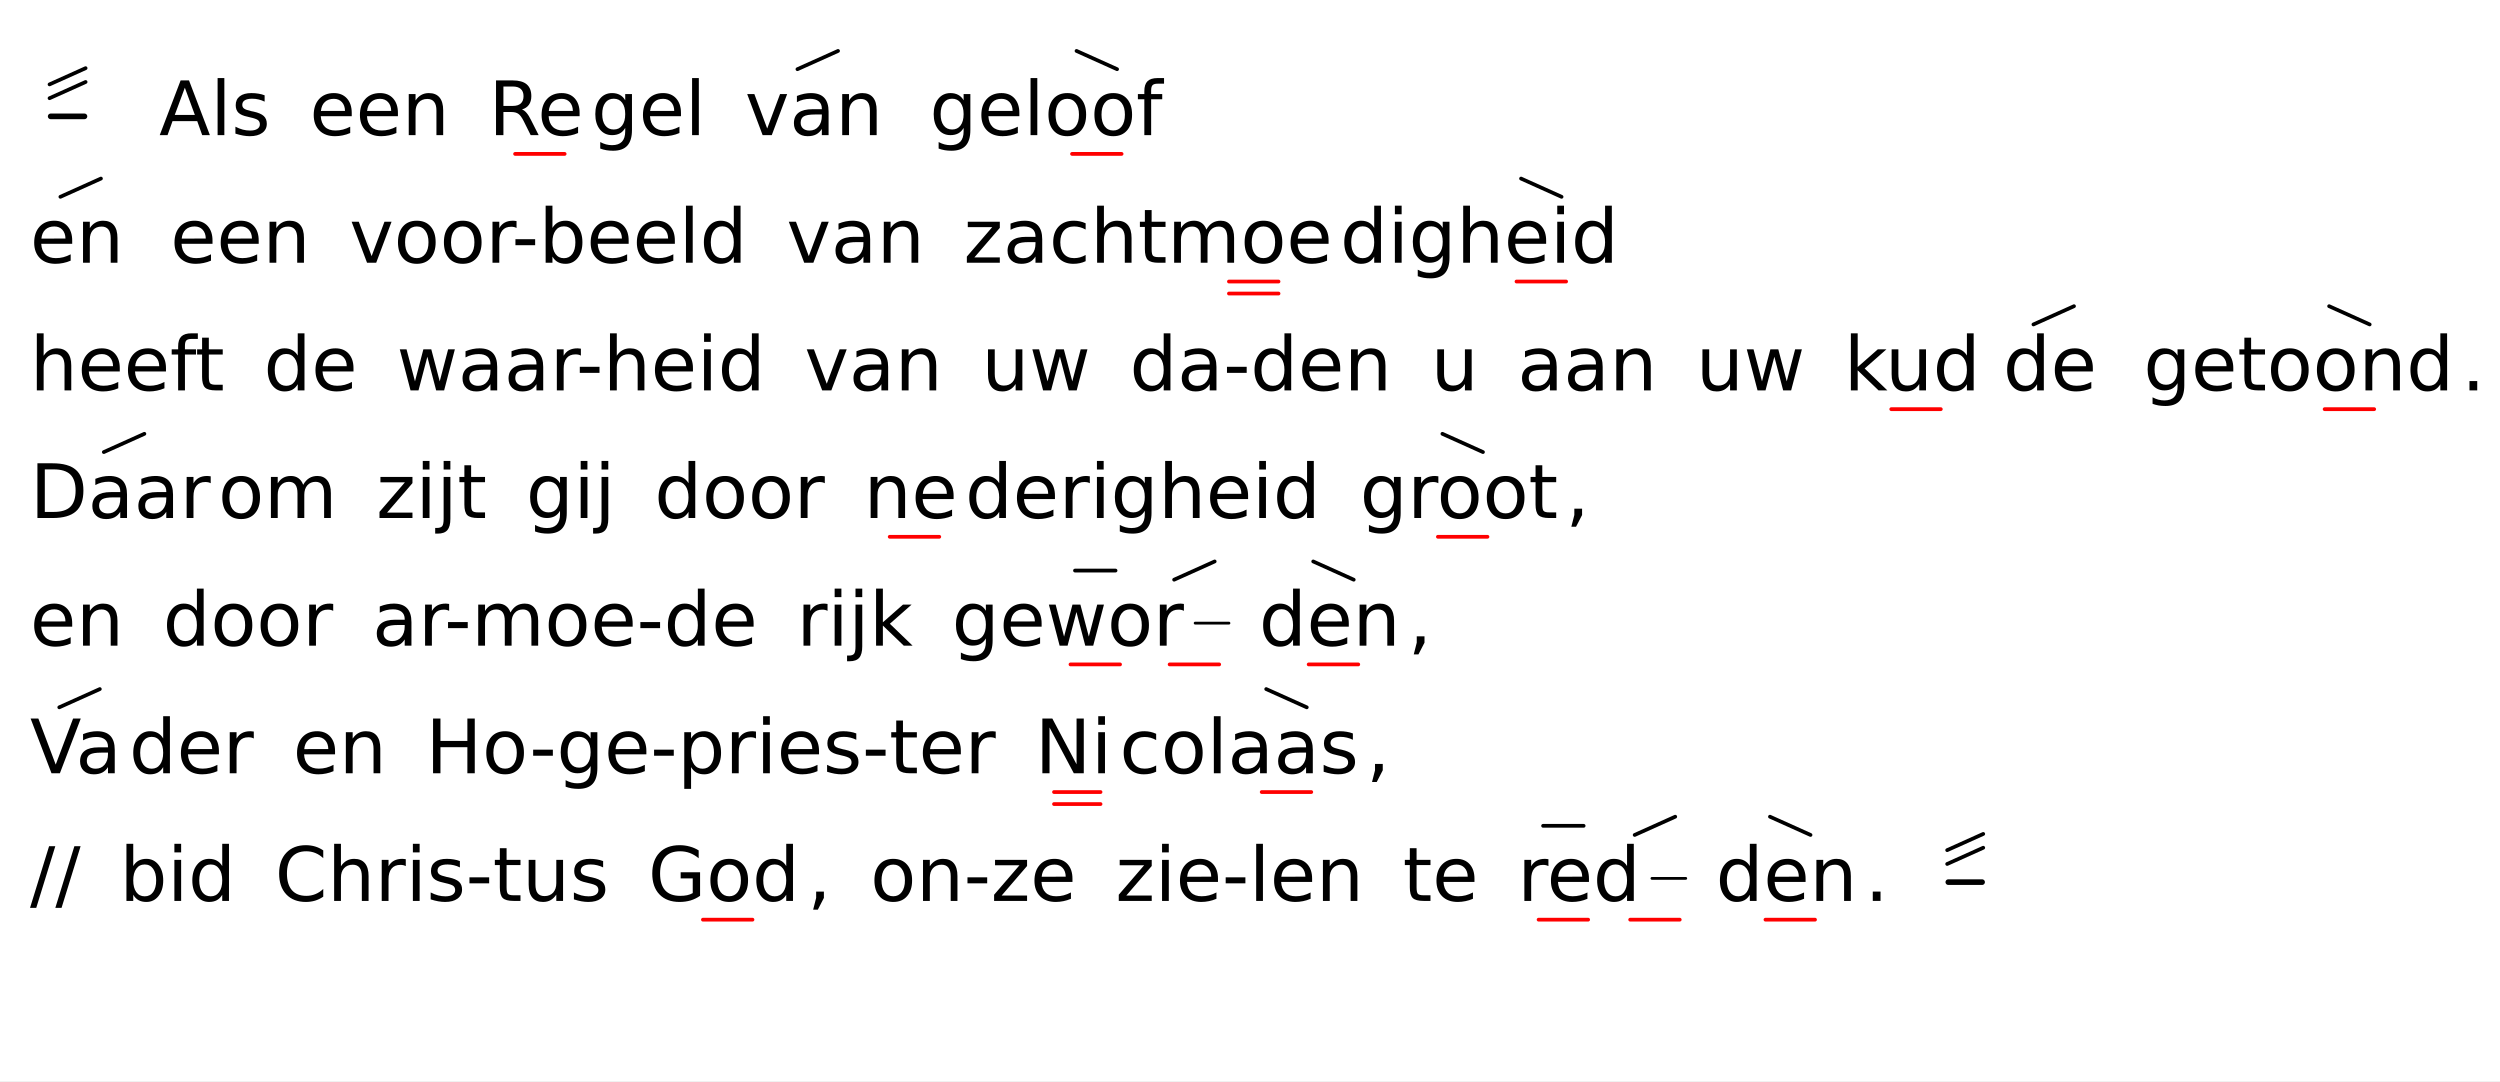
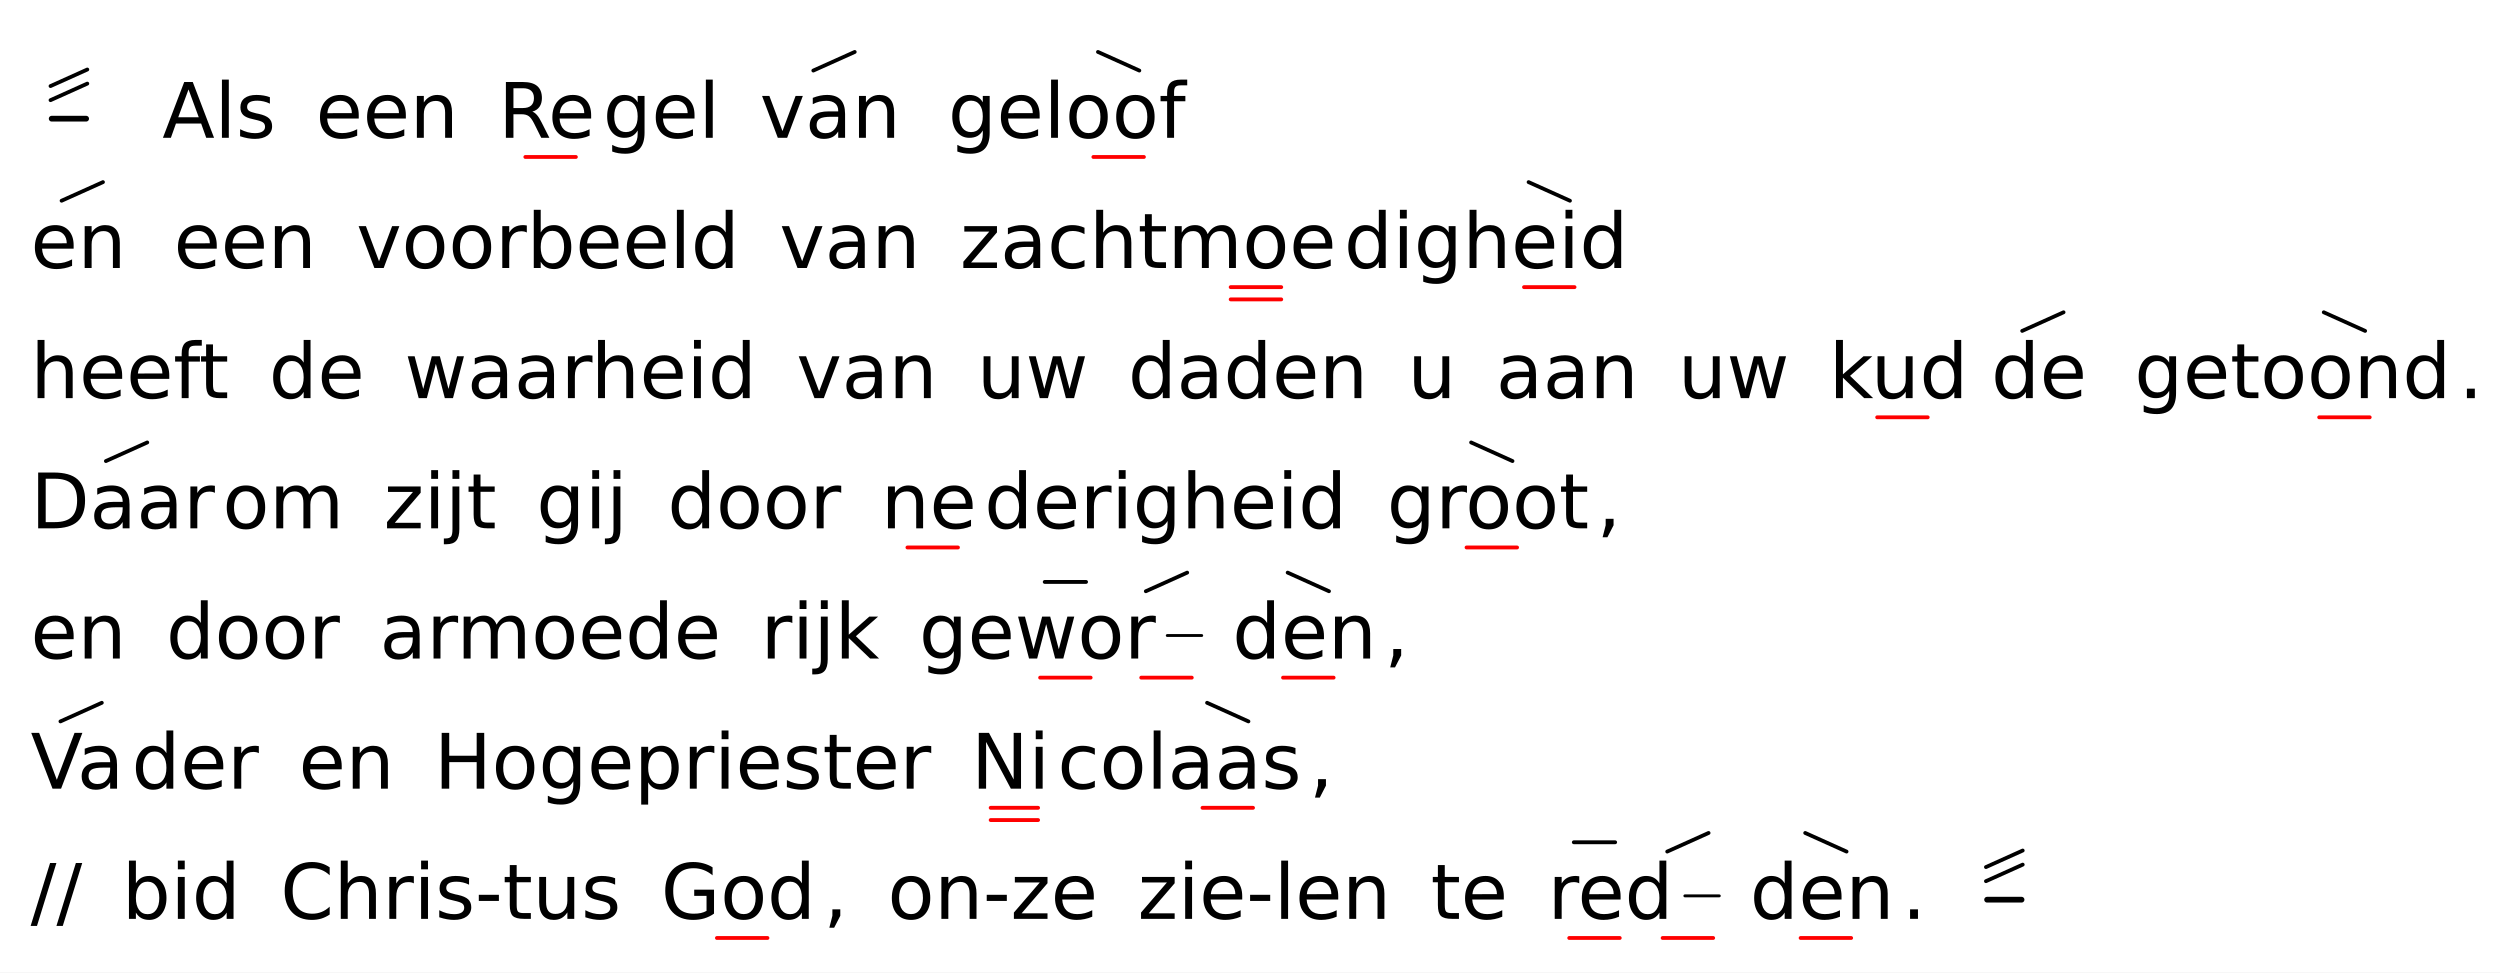
- <svg xmlns="http://www.w3.org/2000/svg" class="vsa-svg" width="666" height="288" viewBox="0 0 666 288">
+ <svg xmlns="http://www.w3.org/2000/svg" class="vsa-svg" width="653" height="254" viewBox="0 0 653 254">
  <rect width="100%" height="100%" fill="white" />
  <g class="vsa-score">
    <g class="vsa-line" data-vsa-line="1">
      <g class="vsa-unit vsa-pitch-marker" data-vsa-unit="1">
        <g class="vsa-pitch-marker-upper-glyph vsa-upper-glyphs">
          <line class="vsa-glyph vsa-upper-glyph vsa-glyph-rise" x1="13.20" y1="26.16" x2="22.80" y2="21.84" stroke="black" stroke-width="1.00" stroke-linecap="round" />
          <line class="vsa-glyph vsa-upper-glyph vsa-glyph-rise" x1="13.20" y1="22.48" x2="22.80" y2="18.16" stroke="black" stroke-width="1.00" stroke-linecap="round" />
        </g>
        <line class="vsa-pitch-marker-dash" x1="13.50" y1="31.00" x2="22.50" y2="31.00" stroke="black" stroke-width="1.50" stroke-linecap="round" />
      </g>
      <g class="vsa-unit vsa-unit-text" data-vsa-unit="3">
        <text class="vsa-text vsa-free-text" x="42.40" y="36.00" xml:space="preserve" font-family="DejaVu Sans" font-size="20.00">Als</text>
      </g>
      <g class="vsa-unit vsa-unit-text" data-vsa-unit="5">
        <text class="vsa-text vsa-free-text" x="82.47" y="36.00" xml:space="preserve" font-family="DejaVu Sans" font-size="20.00">een</text>
      </g>
      <g class="vsa-unit vsa-unit-scope" data-vsa-unit="7">
        <text class="vsa-text vsa-sung-text" x="130.17" y="36.00" xml:space="preserve" font-family="DejaVu Sans" font-size="20.00">Re</text>
        <g class="vsa-glyph-group vsa-upper-glyphs">
</g>
        <g class="vsa-glyph-group vsa-lower-glyphs">
          <line class="vsa-glyph vsa-lower-glyph vsa-glyph-length" x1="137.22" y1="41.00" x2="150.42" y2="41.00" stroke="red" stroke-width="1.00" stroke-linecap="round" />
        </g>
      </g>
      <g class="vsa-unit vsa-unit-text" data-vsa-unit="8">
        <text class="vsa-text vsa-free-text" x="157.48" y="36.00" xml:space="preserve" font-family="DejaVu Sans" font-size="20.00">gel</text>
      </g>
      <g class="vsa-unit vsa-unit-scope" data-vsa-unit="10">
        <text class="vsa-text vsa-sung-text" x="198.46" y="36.00" xml:space="preserve" font-family="DejaVu Sans" font-size="20.00">van</text>
        <g class="vsa-glyph-group vsa-upper-glyphs">
          <line class="vsa-glyph vsa-upper-glyph vsa-glyph-rise" x1="212.44" y1="18.43" x2="223.25" y2="13.57" stroke="black" stroke-width="1.00" stroke-linecap="round" />
        </g>
        <g class="vsa-glyph-group vsa-lower-glyphs">
</g>
      </g>
      <g class="vsa-unit vsa-unit-text" data-vsa-unit="12">
        <text class="vsa-text vsa-free-text" x="247.63" y="36.00" xml:space="preserve" font-family="DejaVu Sans" font-size="20.00">ge</text>
      </g>
      <g class="vsa-unit vsa-unit-scope" data-vsa-unit="13">
        <text class="vsa-text vsa-sung-text" x="272.65" y="36.00" xml:space="preserve" font-family="DejaVu Sans" font-size="20.00">loof</text>
        <g class="vsa-glyph-group vsa-upper-glyphs">
          <line class="vsa-glyph vsa-upper-glyph vsa-glyph-fall" x1="286.79" y1="13.57" x2="297.59" y2="18.43" stroke="black" stroke-width="1.00" stroke-linecap="round" />
        </g>
        <g class="vsa-glyph-group vsa-lower-glyphs">
          <line class="vsa-glyph vsa-lower-glyph vsa-glyph-length" x1="285.59" y1="41.00" x2="298.79" y2="41.00" stroke="red" stroke-width="1.00" stroke-linecap="round" />
        </g>
      </g>
    </g>
    <g class="vsa-line" data-vsa-line="2">
      <g class="vsa-unit vsa-unit-scope" data-vsa-unit="1">
        <text class="vsa-text vsa-sung-text" x="8.00" y="70.00" xml:space="preserve" font-family="DejaVu Sans" font-size="20.00">en</text>
        <g class="vsa-glyph-group vsa-upper-glyphs">
          <line class="vsa-glyph vsa-upper-glyph vsa-glyph-rise" x1="16.09" y1="52.43" x2="26.89" y2="47.57" stroke="black" stroke-width="1.00" stroke-linecap="round" />
        </g>
        <g class="vsa-glyph-group vsa-lower-glyphs">
</g>
      </g>
      <g class="vsa-unit vsa-unit-text" data-vsa-unit="3">
        <text class="vsa-text vsa-free-text" x="45.38" y="70.00" xml:space="preserve" font-family="DejaVu Sans" font-size="20.00">een</text>
      </g>
      <g class="vsa-unit vsa-unit-text" data-vsa-unit="5">
-         <text class="vsa-text vsa-free-text" x="93.08" y="70.00" xml:space="preserve" font-family="DejaVu Sans" font-size="20.00">voor-beeld</text>
+         <text class="vsa-text vsa-free-text" x="93.08" y="70.00" xml:space="preserve" font-family="DejaVu Sans" font-size="20.00">voorbeeld</text>
      </g>
      <g class="vsa-unit vsa-unit-text" data-vsa-unit="7">
-         <text class="vsa-text vsa-free-text" x="209.54" y="70.00" xml:space="preserve" font-family="DejaVu Sans" font-size="20.00">van</text>
+         <text class="vsa-text vsa-free-text" x="203.60" y="70.00" xml:space="preserve" font-family="DejaVu Sans" font-size="20.00">van</text>
      </g>
      <g class="vsa-unit vsa-unit-text" data-vsa-unit="9">
-         <text class="vsa-text vsa-free-text" x="256.71" y="70.00" xml:space="preserve" font-family="DejaVu Sans" font-size="20.00">zacht</text>
-       </g>
-       <g class="vsa-unit vsa-unit-scope" data-vsa-unit="10">
-         <text class="vsa-text vsa-sung-text" x="310.98" y="70.00" xml:space="preserve" font-family="DejaVu Sans" font-size="20.00">moe</text>
-         <g class="vsa-glyph-group vsa-upper-glyphs">
- </g>
-         <g class="vsa-glyph-group vsa-lower-glyphs">
-           <line class="vsa-glyph vsa-lower-glyph vsa-glyph-length" x1="327.39" y1="75.00" x2="340.60" y2="75.00" stroke="red" stroke-width="1.00" stroke-linecap="round" />
-           <line class="vsa-glyph vsa-lower-glyph vsa-glyph-length" x1="327.39" y1="78.20" x2="340.60" y2="78.20" stroke="red" stroke-width="1.00" stroke-linecap="round" />
+         <text class="vsa-text vsa-free-text" x="250.77" y="70.00" xml:space="preserve" font-family="DejaVu Sans" font-size="20.00">zacht</text>
+       </g>
+       <g class="vsa-unit vsa-unit-scope" data-vsa-unit="10">
+         <text class="vsa-text vsa-sung-text" x="305.04" y="70.00" xml:space="preserve" font-family="DejaVu Sans" font-size="20.00">moe</text>
+         <g class="vsa-glyph-group vsa-upper-glyphs">
+ </g>
+         <g class="vsa-glyph-group vsa-lower-glyphs">
+           <line class="vsa-glyph vsa-lower-glyph vsa-glyph-length" x1="321.45" y1="75.00" x2="334.66" y2="75.00" stroke="red" stroke-width="1.00" stroke-linecap="round" />
+           <line class="vsa-glyph vsa-lower-glyph vsa-glyph-length" x1="321.45" y1="78.20" x2="334.66" y2="78.20" stroke="red" stroke-width="1.00" stroke-linecap="round" />
        </g>
      </g>
      <g class="vsa-unit vsa-unit-text" data-vsa-unit="11">
-         <text class="vsa-text vsa-free-text" x="357.01" y="70.00" xml:space="preserve" font-family="DejaVu Sans" font-size="20.00">dig</text>
+         <text class="vsa-text vsa-free-text" x="351.07" y="70.00" xml:space="preserve" font-family="DejaVu Sans" font-size="20.00">dig</text>
      </g>
      <g class="vsa-unit vsa-unit-scope" data-vsa-unit="12">
-         <text class="vsa-text vsa-sung-text" x="387.98" y="70.00" xml:space="preserve" font-family="DejaVu Sans" font-size="20.00">heid</text>
-         <g class="vsa-glyph-group vsa-upper-glyphs">
-           <line class="vsa-glyph vsa-upper-glyph vsa-glyph-fall" x1="405.21" y1="47.57" x2="416.00" y2="52.43" stroke="black" stroke-width="1.00" stroke-linecap="round" />
-         </g>
-         <g class="vsa-glyph-group vsa-lower-glyphs">
-           <line class="vsa-glyph vsa-lower-glyph vsa-glyph-length" x1="404.00" y1="75.00" x2="417.21" y2="75.00" stroke="red" stroke-width="1.00" stroke-linecap="round" />
+         <text class="vsa-text vsa-sung-text" x="382.04" y="70.00" xml:space="preserve" font-family="DejaVu Sans" font-size="20.00">heid</text>
+         <g class="vsa-glyph-group vsa-upper-glyphs">
+           <line class="vsa-glyph vsa-upper-glyph vsa-glyph-fall" x1="399.27" y1="47.57" x2="410.07" y2="52.43" stroke="black" stroke-width="1.00" stroke-linecap="round" />
+         </g>
+         <g class="vsa-glyph-group vsa-lower-glyphs">
+           <line class="vsa-glyph vsa-lower-glyph vsa-glyph-length" x1="398.07" y1="75.00" x2="411.27" y2="75.00" stroke="red" stroke-width="1.00" stroke-linecap="round" />
        </g>
      </g>
    </g>
    <g class="vsa-line" data-vsa-line="3">
      <g class="vsa-unit vsa-unit-text" data-vsa-unit="1">
        <text class="vsa-text vsa-free-text" x="8.00" y="104.00" xml:space="preserve" font-family="DejaVu Sans" font-size="20.00">heeft</text>
      </g>
      <g class="vsa-unit vsa-unit-text" data-vsa-unit="3">
        <text class="vsa-text vsa-free-text" x="70.24" y="104.00" xml:space="preserve" font-family="DejaVu Sans" font-size="20.00">de</text>
      </g>
      <g class="vsa-unit vsa-unit-text" data-vsa-unit="5">
-         <text class="vsa-text vsa-free-text" x="105.66" y="104.00" xml:space="preserve" font-family="DejaVu Sans" font-size="20.00">waar-heid</text>
+         <text class="vsa-text vsa-free-text" x="105.66" y="104.00" xml:space="preserve" font-family="DejaVu Sans" font-size="20.00">waarheid</text>
      </g>
      <g class="vsa-unit vsa-unit-text" data-vsa-unit="7">
-         <text class="vsa-text vsa-free-text" x="214.33" y="104.00" xml:space="preserve" font-family="DejaVu Sans" font-size="20.00">van</text>
+         <text class="vsa-text vsa-free-text" x="208.04" y="104.00" xml:space="preserve" font-family="DejaVu Sans" font-size="20.00">van</text>
      </g>
      <g class="vsa-unit vsa-unit-text" data-vsa-unit="9">
-         <text class="vsa-text vsa-free-text" x="261.50" y="104.00" xml:space="preserve" font-family="DejaVu Sans" font-size="20.00">uw</text>
+         <text class="vsa-text vsa-free-text" x="255.21" y="104.00" xml:space="preserve" font-family="DejaVu Sans" font-size="20.00">uw</text>
      </g>
      <g class="vsa-unit vsa-unit-text" data-vsa-unit="11">
-         <text class="vsa-text vsa-free-text" x="300.93" y="104.00" xml:space="preserve" font-family="DejaVu Sans" font-size="20.00">da-den</text>
+         <text class="vsa-text vsa-free-text" x="294.64" y="104.00" xml:space="preserve" font-family="DejaVu Sans" font-size="20.00">daden</text>
      </g>
      <g class="vsa-unit vsa-unit-text" data-vsa-unit="13">
-         <text class="vsa-text vsa-free-text" x="381.19" y="104.00" xml:space="preserve" font-family="DejaVu Sans" font-size="20.00">u</text>
+         <text class="vsa-text vsa-free-text" x="367.68" y="104.00" xml:space="preserve" font-family="DejaVu Sans" font-size="20.00">u</text>
      </g>
      <g class="vsa-unit vsa-unit-text" data-vsa-unit="15">
-         <text class="vsa-text vsa-free-text" x="404.26" y="104.00" xml:space="preserve" font-family="DejaVu Sans" font-size="20.00">aan</text>
+         <text class="vsa-text vsa-free-text" x="390.75" y="104.00" xml:space="preserve" font-family="DejaVu Sans" font-size="20.00">aan</text>
      </g>
      <g class="vsa-unit vsa-unit-text" data-vsa-unit="17">
-         <text class="vsa-text vsa-free-text" x="451.83" y="104.00" xml:space="preserve" font-family="DejaVu Sans" font-size="20.00">uw</text>
+         <text class="vsa-text vsa-free-text" x="438.32" y="104.00" xml:space="preserve" font-family="DejaVu Sans" font-size="20.00">uw</text>
      </g>
      <g class="vsa-unit vsa-unit-scope" data-vsa-unit="19">
-         <text class="vsa-text vsa-sung-text" x="491.26" y="104.00" xml:space="preserve" font-family="DejaVu Sans" font-size="20.00">kud</text>
-         <g class="vsa-glyph-group vsa-upper-glyphs">
- </g>
-         <g class="vsa-glyph-group vsa-lower-glyphs">
-           <line class="vsa-glyph vsa-lower-glyph vsa-glyph-length" x1="503.83" y1="109.00" x2="517.03" y2="109.00" stroke="red" stroke-width="1.00" stroke-linecap="round" />
+         <text class="vsa-text vsa-sung-text" x="477.75" y="104.00" xml:space="preserve" font-family="DejaVu Sans" font-size="20.00">kud</text>
+         <g class="vsa-glyph-group vsa-upper-glyphs">
+ </g>
+         <g class="vsa-glyph-group vsa-lower-glyphs">
+           <line class="vsa-glyph vsa-lower-glyph vsa-glyph-length" x1="490.32" y1="109.00" x2="503.52" y2="109.00" stroke="red" stroke-width="1.00" stroke-linecap="round" />
        </g>
      </g>
      <g class="vsa-unit vsa-unit-scope" data-vsa-unit="20">
-         <text class="vsa-text vsa-sung-text" x="533.60" y="104.00" xml:space="preserve" font-family="DejaVu Sans" font-size="20.00">de</text>
-         <g class="vsa-glyph-group vsa-upper-glyphs">
-           <line class="vsa-glyph vsa-upper-glyph vsa-glyph-rise" x1="541.71" y1="86.43" x2="552.51" y2="81.57" stroke="black" stroke-width="1.00" stroke-linecap="round" />
+         <text class="vsa-text vsa-sung-text" x="520.09" y="104.00" xml:space="preserve" font-family="DejaVu Sans" font-size="20.00">de</text>
+         <g class="vsa-glyph-group vsa-upper-glyphs">
+           <line class="vsa-glyph vsa-upper-glyph vsa-glyph-rise" x1="528.20" y1="86.43" x2="539.00" y2="81.57" stroke="black" stroke-width="1.00" stroke-linecap="round" />
        </g>
        <g class="vsa-glyph-group vsa-lower-glyphs">
</g>
      </g>
      <g class="vsa-unit vsa-unit-text" data-vsa-unit="22">
-         <text class="vsa-text vsa-free-text" x="571.02" y="104.00" xml:space="preserve" font-family="DejaVu Sans" font-size="20.00">ge</text>
+         <text class="vsa-text vsa-free-text" x="557.51" y="104.00" xml:space="preserve" font-family="DejaVu Sans" font-size="20.00">ge</text>
      </g>
      <g class="vsa-unit vsa-unit-scope" data-vsa-unit="23">
-         <text class="vsa-text vsa-sung-text" x="596.04" y="104.00" xml:space="preserve" font-family="DejaVu Sans" font-size="20.00">toond</text>
-         <g class="vsa-glyph-group vsa-upper-glyphs">
-           <line class="vsa-glyph vsa-upper-glyph vsa-glyph-fall" x1="620.48" y1="81.57" x2="631.28" y2="86.43" stroke="black" stroke-width="1.00" stroke-linecap="round" />
-         </g>
-         <g class="vsa-glyph-group vsa-lower-glyphs">
-           <line class="vsa-glyph vsa-lower-glyph vsa-glyph-length" x1="619.28" y1="109.00" x2="632.48" y2="109.00" stroke="red" stroke-width="1.00" stroke-linecap="round" />
+         <text class="vsa-text vsa-sung-text" x="582.53" y="104.00" xml:space="preserve" font-family="DejaVu Sans" font-size="20.00">toond</text>
+         <g class="vsa-glyph-group vsa-upper-glyphs">
+           <line class="vsa-glyph vsa-upper-glyph vsa-glyph-fall" x1="606.97" y1="81.57" x2="617.77" y2="86.43" stroke="black" stroke-width="1.00" stroke-linecap="round" />
+         </g>
+         <g class="vsa-glyph-group vsa-lower-glyphs">
+           <line class="vsa-glyph vsa-lower-glyph vsa-glyph-length" x1="605.77" y1="109.00" x2="618.97" y2="109.00" stroke="red" stroke-width="1.00" stroke-linecap="round" />
        </g>
      </g>
      <g class="vsa-unit vsa-unit-text" data-vsa-unit="24">
-         <text class="vsa-text vsa-free-text" x="655.73" y="104.00" xml:space="preserve" font-family="DejaVu Sans" font-size="20.00">.</text>
+         <text class="vsa-text vsa-free-text" x="642.22" y="104.00" xml:space="preserve" font-family="DejaVu Sans" font-size="20.00">.</text>
      </g>
    </g>
    <g class="vsa-line" data-vsa-line="4">
      <g class="vsa-unit vsa-unit-scope" data-vsa-unit="1">
        <text class="vsa-text vsa-sung-text" x="8.00" y="138.00" xml:space="preserve" font-family="DejaVu Sans" font-size="20.00">Daar</text>
        <g class="vsa-glyph-group vsa-upper-glyphs">
          <line class="vsa-glyph vsa-upper-glyph vsa-glyph-rise" x1="27.66" y1="120.43" x2="38.46" y2="115.57" stroke="black" stroke-width="1.00" stroke-linecap="round" />
        </g>
        <g class="vsa-glyph-group vsa-lower-glyphs">
</g>
      </g>
      <g class="vsa-unit vsa-unit-text" data-vsa-unit="2">
        <text class="vsa-text vsa-free-text" x="58.12" y="138.00" xml:space="preserve" font-family="DejaVu Sans" font-size="20.00">om</text>
      </g>
      <g class="vsa-unit vsa-unit-text" data-vsa-unit="4">
        <text class="vsa-text vsa-free-text" x="100.24" y="138.00" xml:space="preserve" font-family="DejaVu Sans" font-size="20.00">zijt</text>
      </g>
      <g class="vsa-unit vsa-unit-text" data-vsa-unit="6">
        <text class="vsa-text vsa-free-text" x="140.11" y="138.00" xml:space="preserve" font-family="DejaVu Sans" font-size="20.00">gij</text>
      </g>
      <g class="vsa-unit vsa-unit-text" data-vsa-unit="8">
        <text class="vsa-text vsa-free-text" x="174.34" y="138.00" xml:space="preserve" font-family="DejaVu Sans" font-size="20.00">door</text>
      </g>
      <g class="vsa-unit vsa-unit-scope" data-vsa-unit="10">
        <text class="vsa-text vsa-sung-text" x="230.13" y="138.00" xml:space="preserve" font-family="DejaVu Sans" font-size="20.00">ne</text>
        <g class="vsa-glyph-group vsa-upper-glyphs">
</g>
        <g class="vsa-glyph-group vsa-lower-glyphs">
          <line class="vsa-glyph vsa-lower-glyph vsa-glyph-length" x1="237.02" y1="143.00" x2="250.22" y2="143.00" stroke="red" stroke-width="1.00" stroke-linecap="round" />
        </g>
      </g>
      <g class="vsa-unit vsa-unit-text" data-vsa-unit="11">
        <text class="vsa-text vsa-free-text" x="257.11" y="138.00" xml:space="preserve" font-family="DejaVu Sans" font-size="20.00">derigheid</text>
      </g>
      <g class="vsa-unit vsa-unit-scope" data-vsa-unit="13">
        <text class="vsa-text vsa-sung-text" x="362.26" y="138.00" xml:space="preserve" font-family="DejaVu Sans" font-size="20.00">groot</text>
        <g class="vsa-glyph-group vsa-upper-glyphs">
          <line class="vsa-glyph vsa-upper-glyph vsa-glyph-fall" x1="384.26" y1="115.57" x2="395.06" y2="120.43" stroke="black" stroke-width="1.00" stroke-linecap="round" />
        </g>
        <g class="vsa-glyph-group vsa-lower-glyphs">
          <line class="vsa-glyph vsa-lower-glyph vsa-glyph-length" x1="383.06" y1="143.00" x2="396.26" y2="143.00" stroke="red" stroke-width="1.00" stroke-linecap="round" />
        </g>
      </g>
      <g class="vsa-unit vsa-unit-text" data-vsa-unit="14">
        <text class="vsa-text vsa-free-text" x="417.06" y="138.00" xml:space="preserve" font-family="DejaVu Sans" font-size="20.00">,</text>
      </g>
    </g>
    <g class="vsa-line" data-vsa-line="5">
      <g class="vsa-unit vsa-unit-text" data-vsa-unit="1">
        <text class="vsa-text vsa-free-text" x="8.00" y="172.00" xml:space="preserve" font-family="DejaVu Sans" font-size="20.00">en</text>
      </g>
      <g class="vsa-unit vsa-unit-text" data-vsa-unit="3">
        <text class="vsa-text vsa-free-text" x="43.38" y="172.00" xml:space="preserve" font-family="DejaVu Sans" font-size="20.00">door</text>
      </g>
      <g class="vsa-unit vsa-unit-text" data-vsa-unit="5">
-         <text class="vsa-text vsa-free-text" x="99.17" y="172.00" xml:space="preserve" font-family="DejaVu Sans" font-size="20.00">ar-moe-de</text>
+         <text class="vsa-text vsa-free-text" x="99.17" y="172.00" xml:space="preserve" font-family="DejaVu Sans" font-size="20.00">armoede</text>
      </g>
      <g class="vsa-unit vsa-unit-text" data-vsa-unit="7">
-         <text class="vsa-text vsa-free-text" x="212.24" y="172.00" xml:space="preserve" font-family="DejaVu Sans" font-size="20.00">rijk</text>
+         <text class="vsa-text vsa-free-text" x="198.74" y="172.00" xml:space="preserve" font-family="DejaVu Sans" font-size="20.00">rijk</text>
      </g>
      <g class="vsa-unit vsa-unit-text" data-vsa-unit="9">
-         <text class="vsa-text vsa-free-text" x="253.56" y="172.00" xml:space="preserve" font-family="DejaVu Sans" font-size="20.00">ge</text>
-       </g>
-       <g class="vsa-unit vsa-unit-scope" data-vsa-unit="10">
-         <text class="vsa-text vsa-sung-text" x="278.58" y="172.00" xml:space="preserve" font-family="DejaVu Sans" font-size="20.00">wor</text>
-         <line class="vsa-filler-line" x1="318.39" y1="166.00" x2="327.39" y2="166.00" stroke="black" stroke-width="0.75" stroke-linecap="round" />
-         <g class="vsa-glyph-group vsa-upper-glyphs">
-           <line class="vsa-glyph vsa-upper-glyph vsa-glyph-flat" x1="286.38" y1="152.00" x2="297.18" y2="152.00" stroke="black" stroke-width="1.00" stroke-linecap="round" />
-           <line class="vsa-glyph vsa-upper-glyph vsa-glyph-rise" x1="312.79" y1="154.43" x2="323.59" y2="149.57" stroke="black" stroke-width="1.00" stroke-linecap="round" />
-         </g>
-         <g class="vsa-glyph-group vsa-lower-glyphs">
-           <line class="vsa-glyph vsa-lower-glyph vsa-glyph-length" x1="285.18" y1="177.00" x2="298.38" y2="177.00" stroke="red" stroke-width="1.00" stroke-linecap="round" />
-           <line class="vsa-glyph vsa-lower-glyph vsa-glyph-length" x1="311.59" y1="177.00" x2="324.79" y2="177.00" stroke="red" stroke-width="1.00" stroke-linecap="round" />
+         <text class="vsa-text vsa-free-text" x="240.06" y="172.00" xml:space="preserve" font-family="DejaVu Sans" font-size="20.00">ge</text>
+       </g>
+       <g class="vsa-unit vsa-unit-scope" data-vsa-unit="10">
+         <text class="vsa-text vsa-sung-text" x="265.08" y="172.00" xml:space="preserve" font-family="DejaVu Sans" font-size="20.00">wor</text>
+         <line class="vsa-filler-line" x1="304.89" y1="166.00" x2="313.89" y2="166.00" stroke="black" stroke-width="0.75" stroke-linecap="round" />
+         <g class="vsa-glyph-group vsa-upper-glyphs">
+           <line class="vsa-glyph vsa-upper-glyph vsa-glyph-flat" x1="272.88" y1="152.00" x2="283.68" y2="152.00" stroke="black" stroke-width="1.00" stroke-linecap="round" />
+           <line class="vsa-glyph vsa-upper-glyph vsa-glyph-rise" x1="299.29" y1="154.43" x2="310.09" y2="149.57" stroke="black" stroke-width="1.00" stroke-linecap="round" />
+         </g>
+         <g class="vsa-glyph-group vsa-lower-glyphs">
+           <line class="vsa-glyph vsa-lower-glyph vsa-glyph-length" x1="271.68" y1="177.00" x2="284.88" y2="177.00" stroke="red" stroke-width="1.00" stroke-linecap="round" />
+           <line class="vsa-glyph vsa-lower-glyph vsa-glyph-length" x1="298.09" y1="177.00" x2="311.29" y2="177.00" stroke="red" stroke-width="1.00" stroke-linecap="round" />
        </g>
      </g>
      <g class="vsa-unit vsa-unit-scope" data-vsa-unit="11">
-         <text class="vsa-text vsa-sung-text" x="335.39" y="172.00" xml:space="preserve" font-family="DejaVu Sans" font-size="20.00">den</text>
-         <g class="vsa-glyph-group vsa-upper-glyphs">
-           <line class="vsa-glyph vsa-upper-glyph vsa-glyph-fall" x1="349.84" y1="149.57" x2="360.63" y2="154.43" stroke="black" stroke-width="1.00" stroke-linecap="round" />
-         </g>
-         <g class="vsa-glyph-group vsa-lower-glyphs">
-           <line class="vsa-glyph vsa-lower-glyph vsa-glyph-length" x1="348.63" y1="177.00" x2="361.84" y2="177.00" stroke="red" stroke-width="1.00" stroke-linecap="round" />
+         <text class="vsa-text vsa-sung-text" x="321.89" y="172.00" xml:space="preserve" font-family="DejaVu Sans" font-size="20.00">den</text>
+         <g class="vsa-glyph-group vsa-upper-glyphs">
+           <line class="vsa-glyph vsa-upper-glyph vsa-glyph-fall" x1="336.34" y1="149.57" x2="347.13" y2="154.43" stroke="black" stroke-width="1.00" stroke-linecap="round" />
+         </g>
+         <g class="vsa-glyph-group vsa-lower-glyphs">
+           <line class="vsa-glyph vsa-lower-glyph vsa-glyph-length" x1="335.13" y1="177.00" x2="348.34" y2="177.00" stroke="red" stroke-width="1.00" stroke-linecap="round" />
        </g>
      </g>
      <g class="vsa-unit vsa-unit-text" data-vsa-unit="12">
-         <text class="vsa-text vsa-free-text" x="375.08" y="172.00" xml:space="preserve" font-family="DejaVu Sans" font-size="20.00">,</text>
+         <text class="vsa-text vsa-free-text" x="361.58" y="172.00" xml:space="preserve" font-family="DejaVu Sans" font-size="20.00">,</text>
      </g>
    </g>
    <g class="vsa-line" data-vsa-line="6">
      <g class="vsa-unit vsa-unit-scope" data-vsa-unit="1">
        <text class="vsa-text vsa-sung-text" x="8.00" y="206.00" xml:space="preserve" font-family="DejaVu Sans" font-size="20.00">Va</text>
        <g class="vsa-glyph-group vsa-upper-glyphs">
          <line class="vsa-glyph vsa-upper-glyph vsa-glyph-rise" x1="15.79" y1="188.43" x2="26.59" y2="183.57" stroke="black" stroke-width="1.00" stroke-linecap="round" />
        </g>
        <g class="vsa-glyph-group vsa-lower-glyphs">
</g>
      </g>
      <g class="vsa-unit vsa-unit-text" data-vsa-unit="2">
        <text class="vsa-text vsa-free-text" x="34.39" y="206.00" xml:space="preserve" font-family="DejaVu Sans" font-size="20.00">der</text>
      </g>
      <g class="vsa-unit vsa-unit-text" data-vsa-unit="4">
        <text class="vsa-text vsa-free-text" x="78.02" y="206.00" xml:space="preserve" font-family="DejaVu Sans" font-size="20.00">en</text>
      </g>
      <g class="vsa-unit vsa-unit-text" data-vsa-unit="6">
-         <text class="vsa-text vsa-free-text" x="113.40" y="206.00" xml:space="preserve" font-family="DejaVu Sans" font-size="20.00">Ho-ge-pries-ter</text>
+         <text class="vsa-text vsa-free-text" x="113.40" y="206.00" xml:space="preserve" font-family="DejaVu Sans" font-size="20.00">Hogepriester</text>
      </g>
      <g class="vsa-unit vsa-unit-scope" data-vsa-unit="8">
-         <text class="vsa-text vsa-sung-text" x="275.72" y="206.00" xml:space="preserve" font-family="DejaVu Sans" font-size="20.00">Ni</text>
-         <g class="vsa-glyph-group vsa-upper-glyphs">
- </g>
-         <g class="vsa-glyph-group vsa-lower-glyphs">
-           <line class="vsa-glyph vsa-lower-glyph vsa-glyph-length" x1="280.79" y1="211.00" x2="293.18" y2="211.00" stroke="red" stroke-width="1.00" stroke-linecap="round" />
-           <line class="vsa-glyph vsa-lower-glyph vsa-glyph-length" x1="280.79" y1="214.20" x2="293.18" y2="214.20" stroke="red" stroke-width="1.00" stroke-linecap="round" />
+         <text class="vsa-text vsa-sung-text" x="253.69" y="206.00" xml:space="preserve" font-family="DejaVu Sans" font-size="20.00">Ni</text>
+         <g class="vsa-glyph-group vsa-upper-glyphs">
+ </g>
+         <g class="vsa-glyph-group vsa-lower-glyphs">
+           <line class="vsa-glyph vsa-lower-glyph vsa-glyph-length" x1="258.76" y1="211.00" x2="271.15" y2="211.00" stroke="red" stroke-width="1.00" stroke-linecap="round" />
+           <line class="vsa-glyph vsa-lower-glyph vsa-glyph-length" x1="258.76" y1="214.20" x2="271.15" y2="214.20" stroke="red" stroke-width="1.00" stroke-linecap="round" />
        </g>
      </g>
      <g class="vsa-unit vsa-unit-text" data-vsa-unit="9">
-         <text class="vsa-text vsa-free-text" x="298.25" y="206.00" xml:space="preserve" font-family="DejaVu Sans" font-size="20.00">co</text>
-       </g>
-       <g class="vsa-unit vsa-unit-scope" data-vsa-unit="10">
-         <text class="vsa-text vsa-sung-text" x="321.48" y="206.00" xml:space="preserve" font-family="DejaVu Sans" font-size="20.00">laas</text>
-         <g class="vsa-glyph-group vsa-upper-glyphs">
-           <line class="vsa-glyph vsa-upper-glyph vsa-glyph-fall" x1="337.32" y1="183.57" x2="348.12" y2="188.43" stroke="black" stroke-width="1.00" stroke-linecap="round" />
-         </g>
-         <g class="vsa-glyph-group vsa-lower-glyphs">
-           <line class="vsa-glyph vsa-lower-glyph vsa-glyph-length" x1="336.12" y1="211.00" x2="349.32" y2="211.00" stroke="red" stroke-width="1.00" stroke-linecap="round" />
+         <text class="vsa-text vsa-free-text" x="276.22" y="206.00" xml:space="preserve" font-family="DejaVu Sans" font-size="20.00">co</text>
+       </g>
+       <g class="vsa-unit vsa-unit-scope" data-vsa-unit="10">
+         <text class="vsa-text vsa-sung-text" x="299.45" y="206.00" xml:space="preserve" font-family="DejaVu Sans" font-size="20.00">laas</text>
+         <g class="vsa-glyph-group vsa-upper-glyphs">
+           <line class="vsa-glyph vsa-upper-glyph vsa-glyph-fall" x1="315.29" y1="183.57" x2="326.09" y2="188.43" stroke="black" stroke-width="1.00" stroke-linecap="round" />
+         </g>
+         <g class="vsa-glyph-group vsa-lower-glyphs">
+           <line class="vsa-glyph vsa-lower-glyph vsa-glyph-length" x1="314.09" y1="211.00" x2="327.29" y2="211.00" stroke="red" stroke-width="1.00" stroke-linecap="round" />
        </g>
      </g>
      <g class="vsa-unit vsa-unit-text" data-vsa-unit="11">
-         <text class="vsa-text vsa-free-text" x="363.96" y="206.00" xml:space="preserve" font-family="DejaVu Sans" font-size="20.00">,</text>
+         <text class="vsa-text vsa-free-text" x="341.93" y="206.00" xml:space="preserve" font-family="DejaVu Sans" font-size="20.00">,</text>
      </g>
    </g>
    <g class="vsa-line" data-vsa-line="7">
      <g class="vsa-unit vsa-unit-text" data-vsa-unit="1">
        <text class="vsa-text vsa-free-text" x="8.00" y="240.00" xml:space="preserve" font-family="DejaVu Sans" font-size="20.00">//</text>
      </g>
      <g class="vsa-unit vsa-unit-text" data-vsa-unit="3">
        <text class="vsa-text vsa-free-text" x="31.87" y="240.00" xml:space="preserve" font-family="DejaVu Sans" font-size="20.00">bid</text>
      </g>
      <g class="vsa-unit vsa-unit-text" data-vsa-unit="5">
        <text class="vsa-text vsa-free-text" x="73.24" y="240.00" xml:space="preserve" font-family="DejaVu Sans" font-size="20.00">Chris-tus</text>
      </g>
      <g class="vsa-unit vsa-unit-scope" data-vsa-unit="7">
        <text class="vsa-text vsa-sung-text" x="172.64" y="240.00" xml:space="preserve" font-family="DejaVu Sans" font-size="20.00">God</text>
        <g class="vsa-glyph-group vsa-upper-glyphs">
</g>
        <g class="vsa-glyph-group vsa-lower-glyphs">
          <line class="vsa-glyph vsa-lower-glyph vsa-glyph-length" x1="187.26" y1="245.00" x2="200.46" y2="245.00" stroke="red" stroke-width="1.00" stroke-linecap="round" />
        </g>
      </g>
      <g class="vsa-unit vsa-unit-text" data-vsa-unit="8">
        <text class="vsa-text vsa-free-text" x="215.08" y="240.00" xml:space="preserve" font-family="DejaVu Sans" font-size="20.00">,</text>
      </g>
      <g class="vsa-unit vsa-unit-text" data-vsa-unit="10">
        <text class="vsa-text vsa-free-text" x="231.84" y="240.00" xml:space="preserve" font-family="DejaVu Sans" font-size="20.00">on-ze</text>
      </g>
      <g class="vsa-unit vsa-unit-text" data-vsa-unit="12">
        <text class="vsa-text vsa-free-text" x="297.18" y="240.00" xml:space="preserve" font-family="DejaVu Sans" font-size="20.00">zie-len</text>
      </g>
      <g class="vsa-unit vsa-unit-text" data-vsa-unit="14">
        <text class="vsa-text vsa-free-text" x="373.72" y="240.00" xml:space="preserve" font-family="DejaVu Sans" font-size="20.00">te</text>
      </g>
      <g class="vsa-unit vsa-unit-scope" data-vsa-unit="16">
        <text class="vsa-text vsa-sung-text" x="404.28" y="240.00" xml:space="preserve" font-family="DejaVu Sans" font-size="20.00">red</text>
        <line class="vsa-filler-line" x1="440.08" y1="234.00" x2="449.08" y2="234.00" stroke="black" stroke-width="0.75" stroke-linecap="round" />
        <g class="vsa-glyph-group vsa-upper-glyphs">
          <line class="vsa-glyph vsa-upper-glyph vsa-glyph-flat" x1="411.08" y1="220.00" x2="421.88" y2="220.00" stroke="black" stroke-width="1.00" stroke-linecap="round" />
          <line class="vsa-glyph vsa-upper-glyph vsa-glyph-rise" x1="435.48" y1="222.43" x2="446.28" y2="217.57" stroke="black" stroke-width="1.00" stroke-linecap="round" />
        </g>
        <g class="vsa-glyph-group vsa-lower-glyphs">
          <line class="vsa-glyph vsa-lower-glyph vsa-glyph-length" x1="409.88" y1="245.00" x2="423.08" y2="245.00" stroke="red" stroke-width="1.00" stroke-linecap="round" />
          <line class="vsa-glyph vsa-lower-glyph vsa-glyph-length" x1="434.28" y1="245.00" x2="447.48" y2="245.00" stroke="red" stroke-width="1.00" stroke-linecap="round" />
        </g>
      </g>
      <g class="vsa-unit vsa-unit-scope" data-vsa-unit="17">
        <text class="vsa-text vsa-sung-text" x="457.08" y="240.00" xml:space="preserve" font-family="DejaVu Sans" font-size="20.00">den</text>
        <g class="vsa-glyph-group vsa-upper-glyphs">
          <line class="vsa-glyph vsa-upper-glyph vsa-glyph-fall" x1="471.52" y1="217.57" x2="482.32" y2="222.43" stroke="black" stroke-width="1.00" stroke-linecap="round" />
        </g>
        <g class="vsa-glyph-group vsa-lower-glyphs">
          <line class="vsa-glyph vsa-lower-glyph vsa-glyph-length" x1="470.32" y1="245.00" x2="483.52" y2="245.00" stroke="red" stroke-width="1.00" stroke-linecap="round" />
        </g>
      </g>
      <g class="vsa-unit vsa-unit-text" data-vsa-unit="18">
        <text class="vsa-text vsa-free-text" x="496.77" y="240.00" xml:space="preserve" font-family="DejaVu Sans" font-size="20.00">.</text>
      </g>
      <g class="vsa-unit vsa-pitch-marker" data-vsa-unit="20">
        <g class="vsa-pitch-marker-upper-glyph vsa-upper-glyphs">
          <line class="vsa-glyph vsa-upper-glyph vsa-glyph-rise" x1="518.73" y1="230.16" x2="528.33" y2="225.84" stroke="black" stroke-width="1.00" stroke-linecap="round" />
          <line class="vsa-glyph vsa-upper-glyph vsa-glyph-rise" x1="518.73" y1="226.48" x2="528.33" y2="222.16" stroke="black" stroke-width="1.00" stroke-linecap="round" />
        </g>
        <line class="vsa-pitch-marker-dash" x1="519.03" y1="235.00" x2="528.03" y2="235.00" stroke="black" stroke-width="1.50" stroke-linecap="round" />
      </g>
    </g>
-     <g class="vsa-line" data-vsa-line="8">
- </g>
  </g>
</svg>
